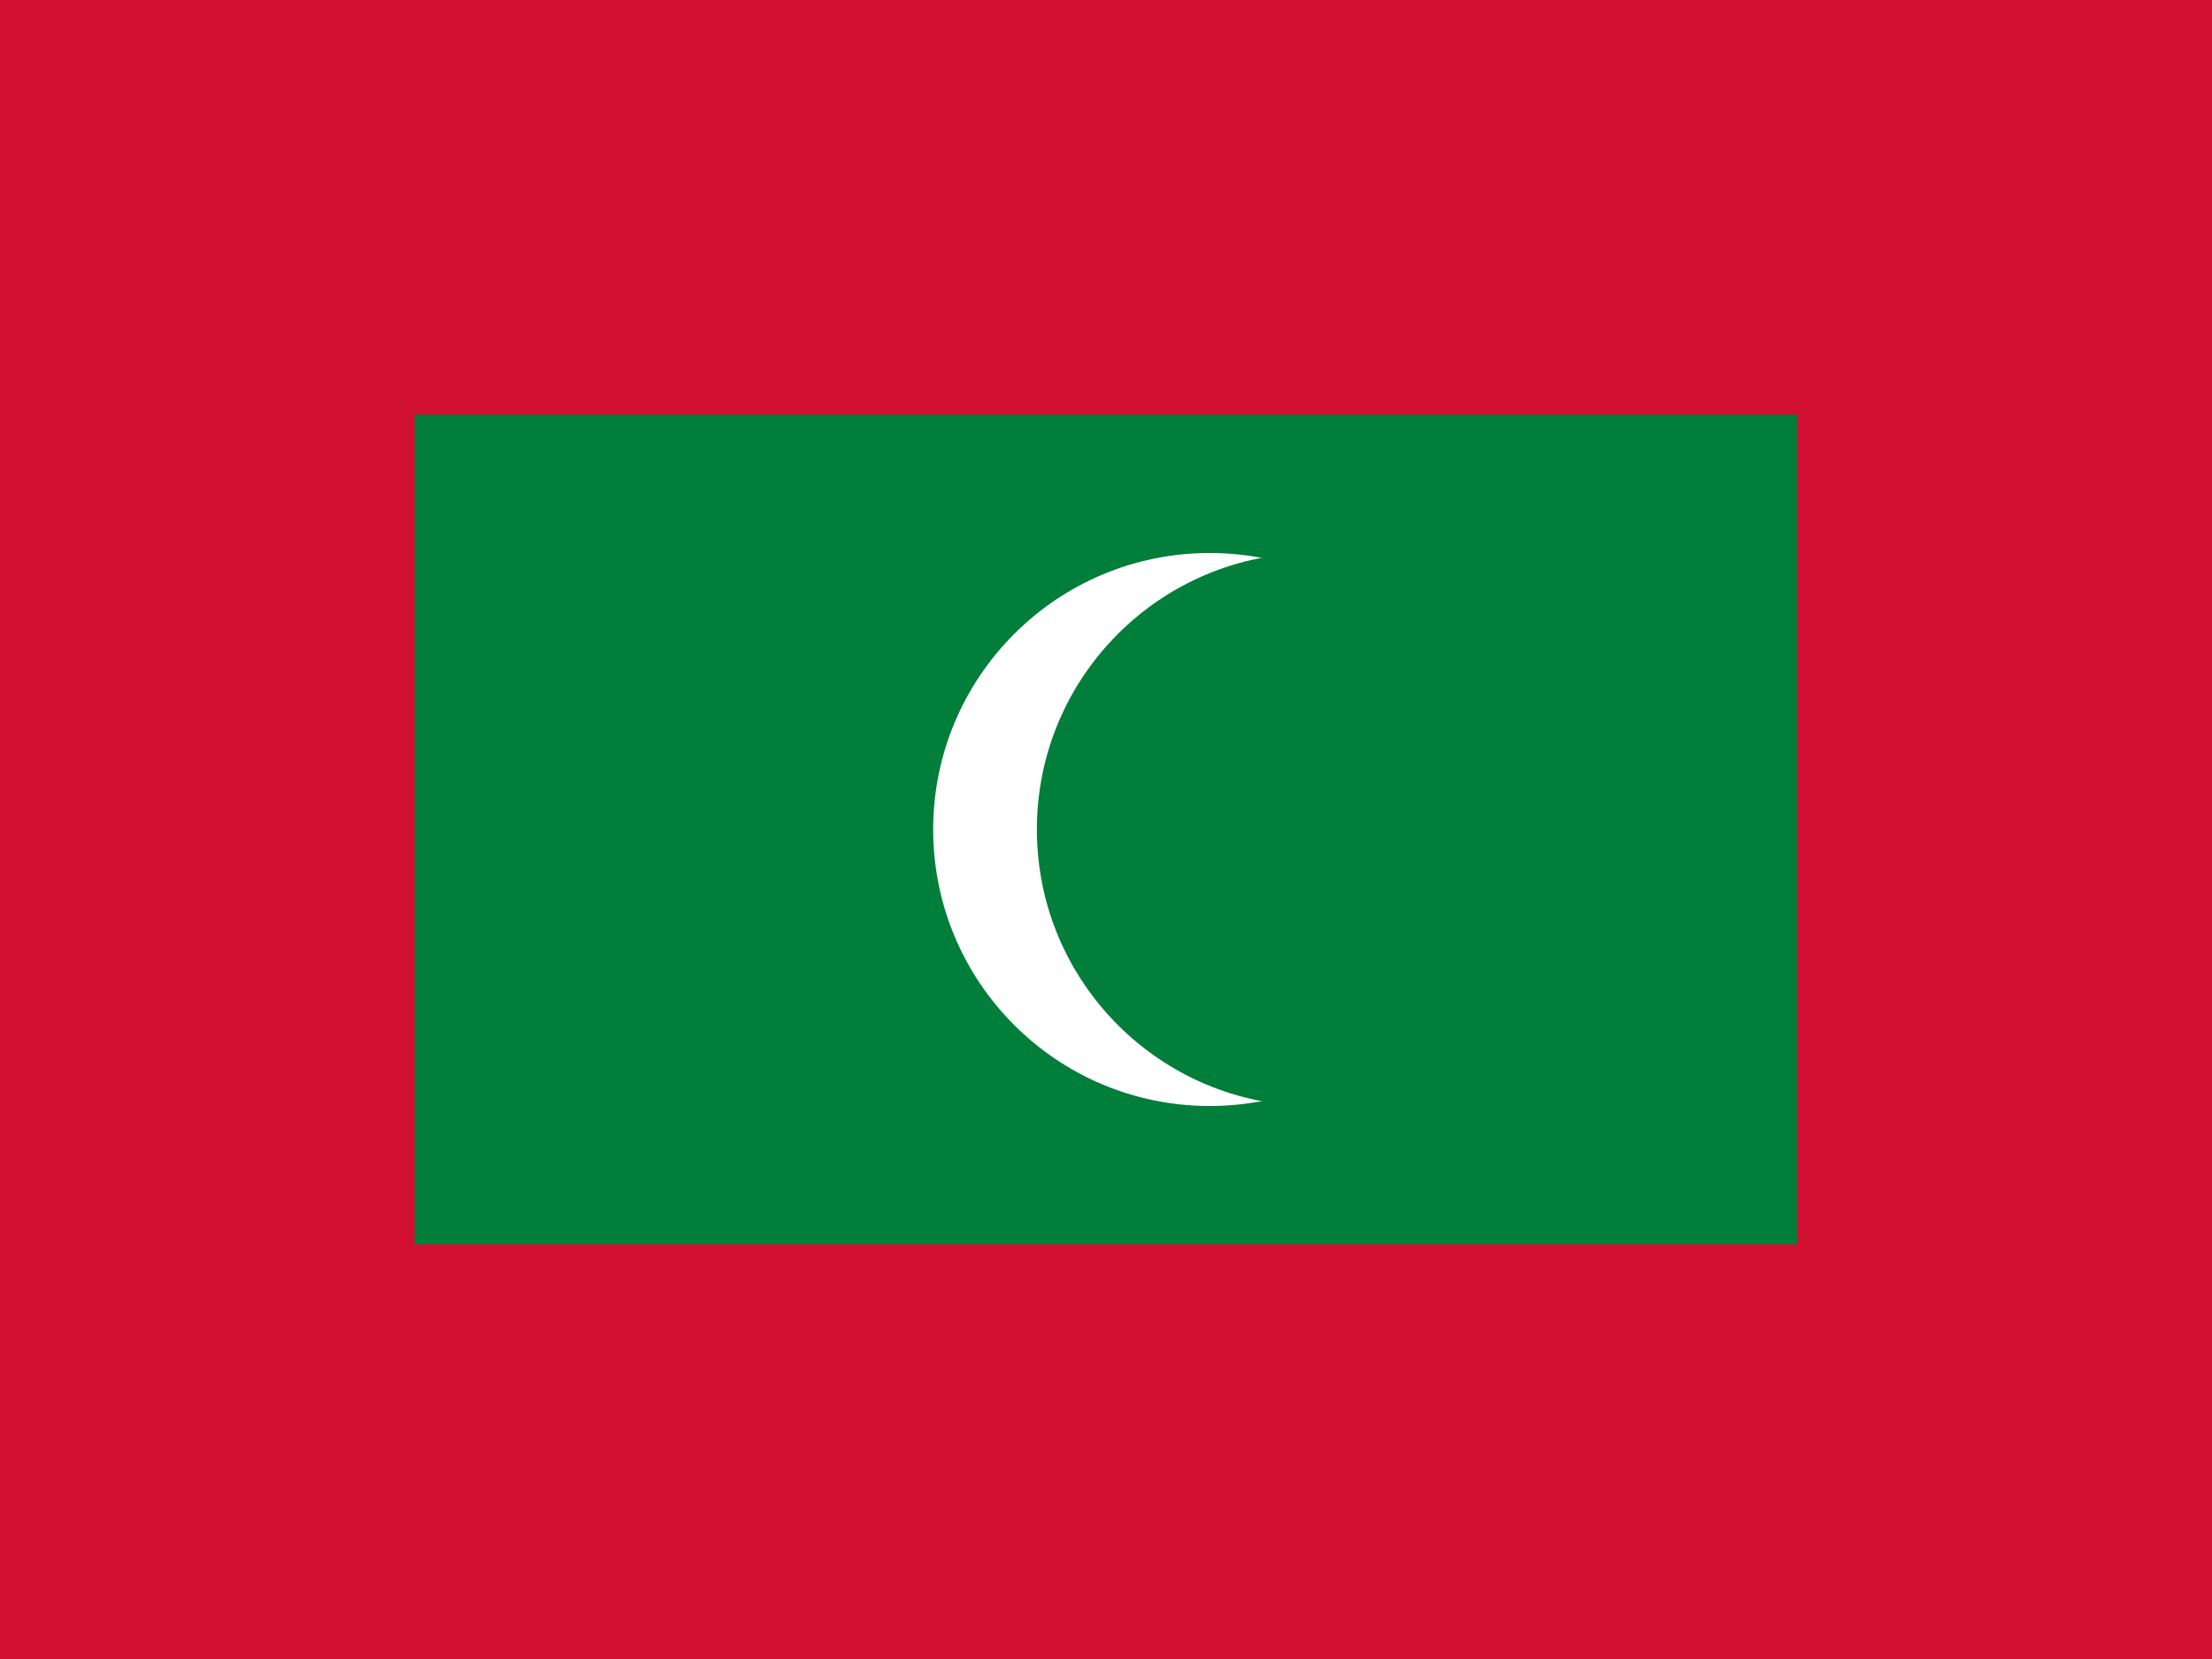
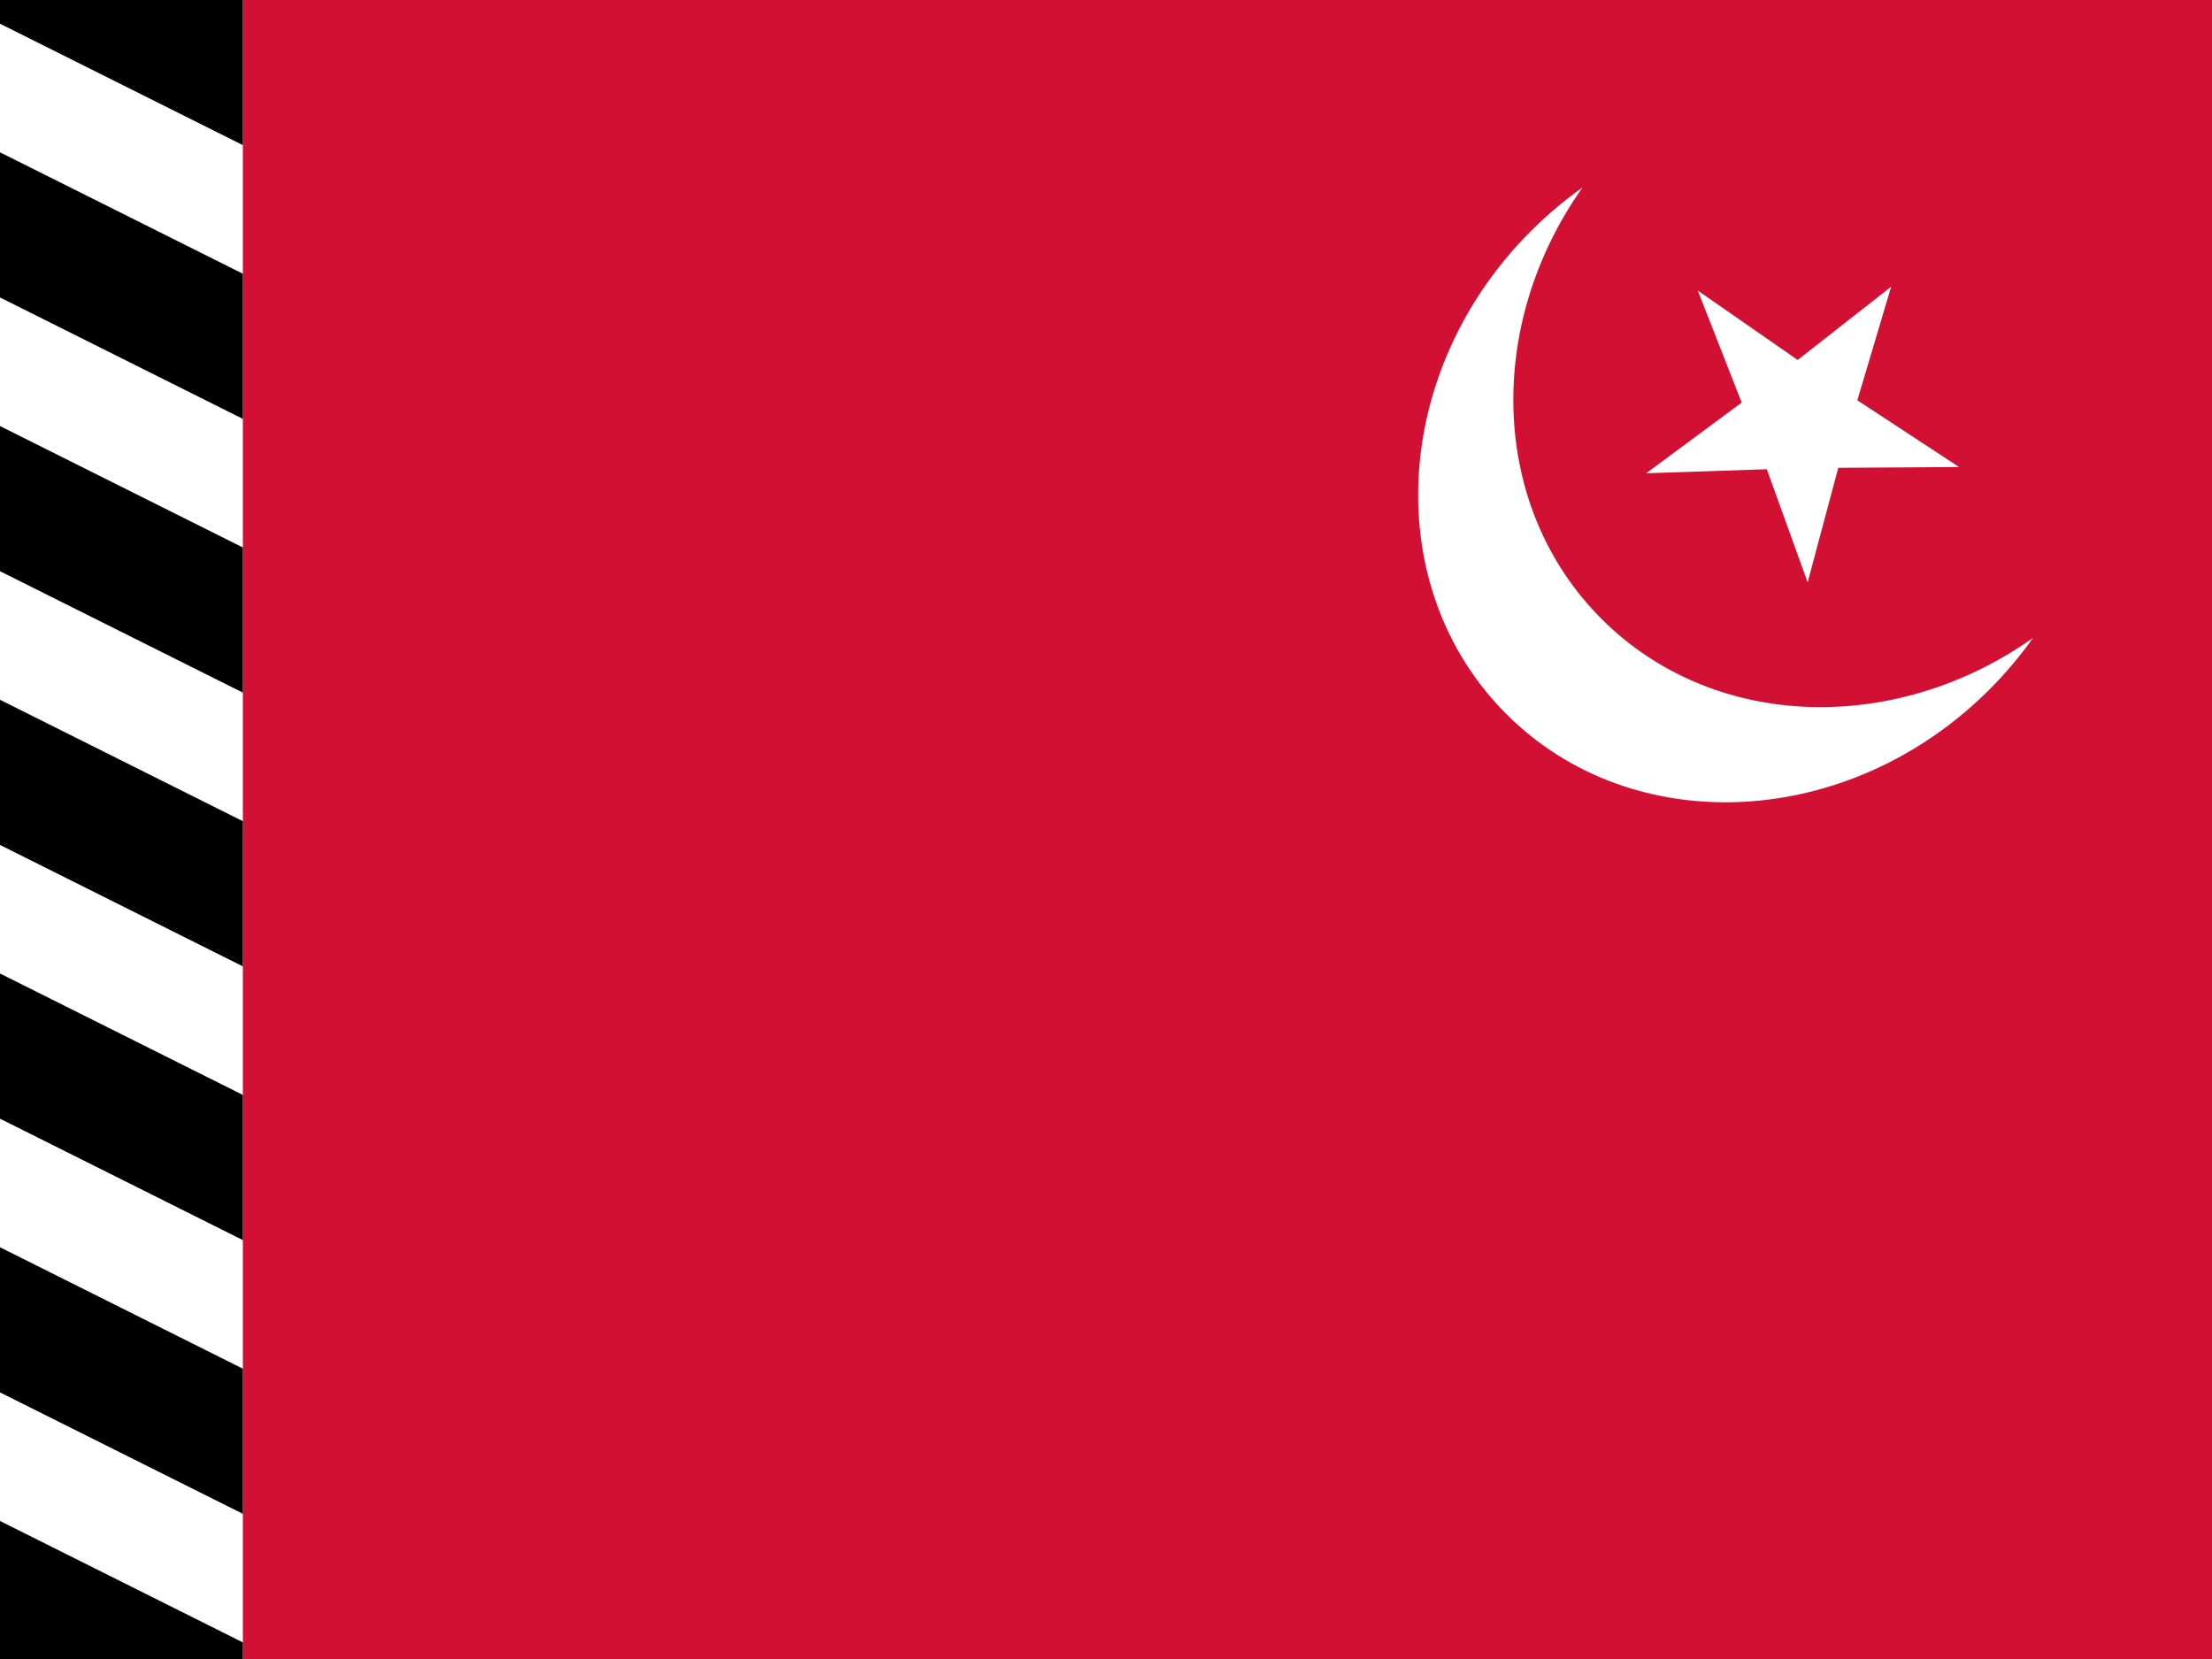
- <svg xmlns="http://www.w3.org/2000/svg" id="flag-icons-mv" viewBox="0 0 640 480">
-   <path fill="#d21034" d="M0 0h640v480H0z" />
-   <path fill="#007e3a" d="M120 120h400v240H120z" />
-   <circle cx="350" cy="240" r="80" fill="#fff" />
-   <circle cx="380" cy="240" r="80" fill="#007e3a" />
+ <svg xmlns="http://www.w3.org/2000/svg" width="400" height="300" viewBox="0 0 400 300">
+   <g id="Group">
+     <path id="path3007-copy" fill="#d21034" stroke="none" d="M -0 0 L 400 0 L 400 300 L -0 300 Z" />
+     <g id="g1">
+       <path id="path3009-copy" fill="#ffffff" stroke="none" d="M -2.583 0 L 43.917 0 L 43.917 300 L -2.583 300 Z" />
+       <path id="path3011-copy" fill="#000000" stroke="none" d="M -2.583 0 L 43.917 0 L 43.917 26.25 L -2.583 3 Z M -2.583 26.25 L 43.917 49.5 L 43.917 75.75 L -2.583 52.5 Z M -2.583 75.75 L 43.917 99 L 43.917 125.25 L -2.583 102 Z M -2.583 125.25 L 43.917 148.5 L 43.917 174.75 L -2.583 151.5 Z M -2.583 174.75 L 43.917 198 L 43.917 224.25 L -2.583 201 Z M -2.583 224.25 L 43.917 247.5 L 43.917 273.75 L -2.583 250.5 Z M -2.583 273.75 L 43.917 297 L 43.917 300 L -2.583 300 Z" />
+     </g>
+     <g id="g2">
+       <path id="circle3015-copy" fill="#ffffff" stroke="none" d="M 359.747 124.692 C 334.401 150.037 295.294 152.024 272.398 129.128 C 249.503 106.233 251.489 67.125 276.834 41.78 C 279.776 38.838 282.902 36.214 286.167 33.904 C 268.574 58.775 269.37 91.68 289.608 111.918 C 309.847 132.157 342.753 132.954 367.624 115.36 C 365.314 118.625 362.688 121.751 359.747 124.692 Z" />
+       <path id="path3025-copy" fill="#ffffff" stroke="none" d="M 354.261 84.454 L 332.418 84.595 L 326.879 105.305 L 319.493 84.852 L 297.676 85.581 L 314.954 72.799 L 307.009 52.539 L 325.074 65.093 L 341.981 51.843 L 335.867 72.383 Z" />
+     </g>
+   </g>
</svg>
